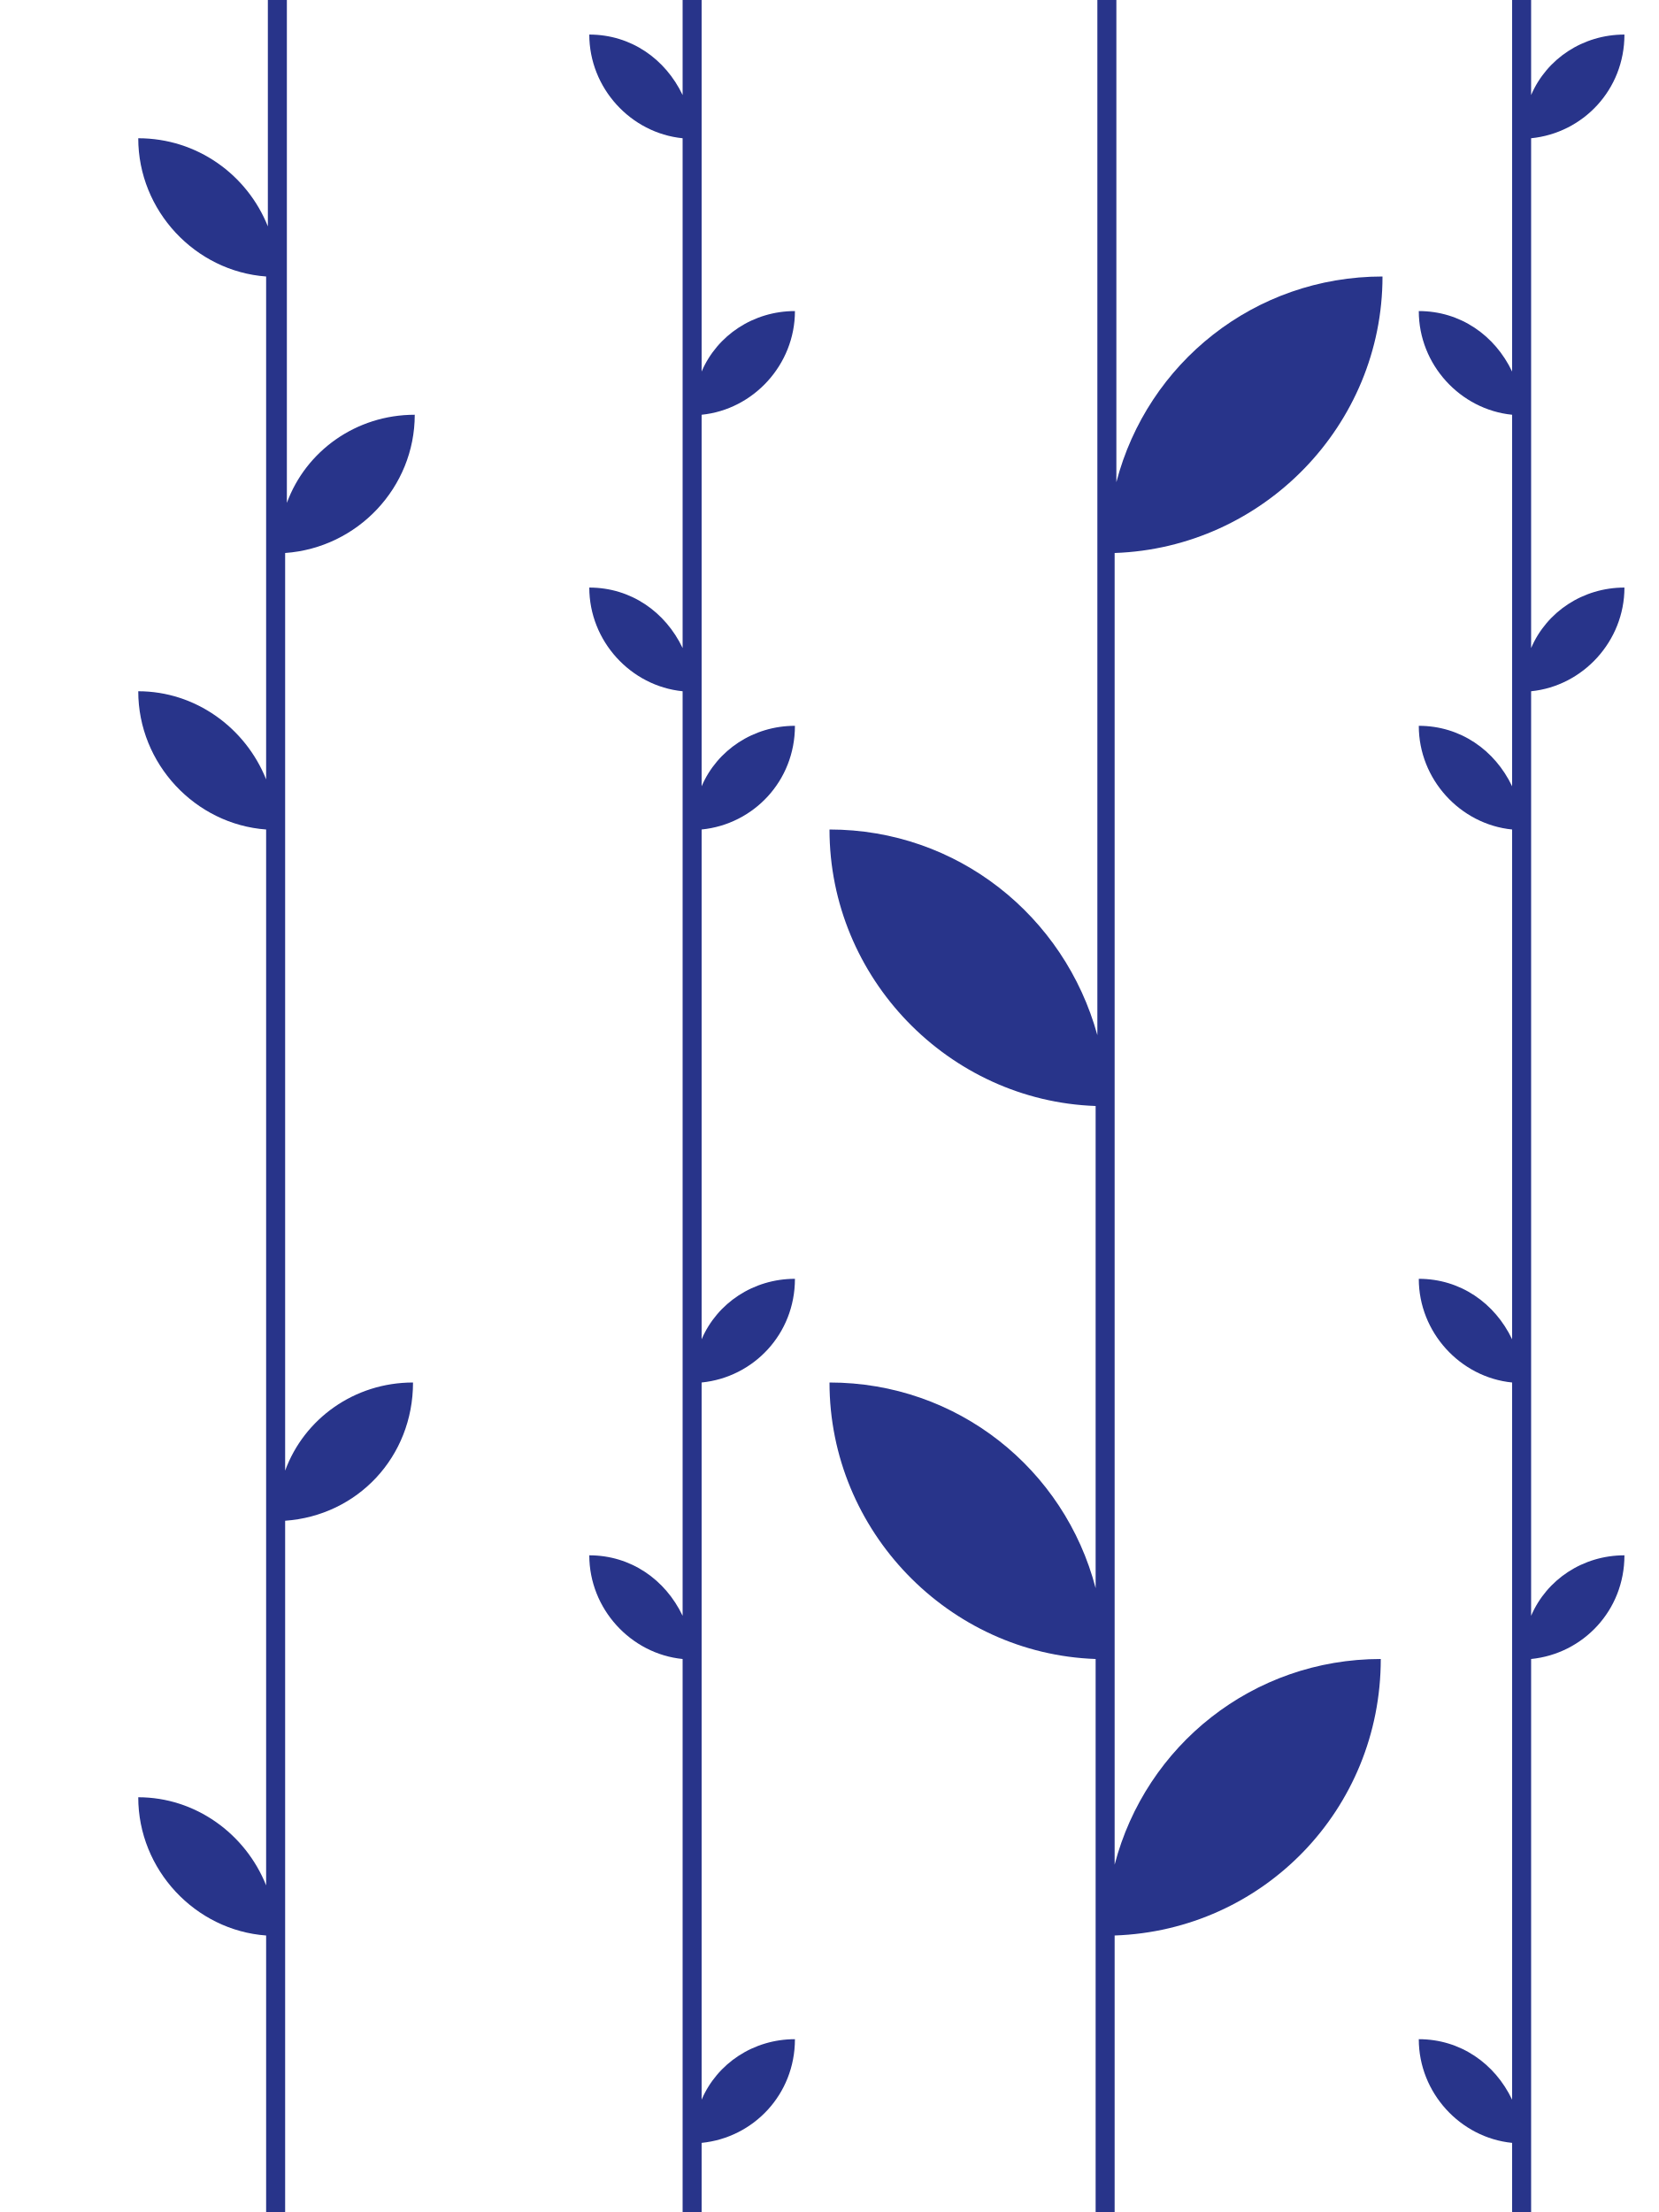
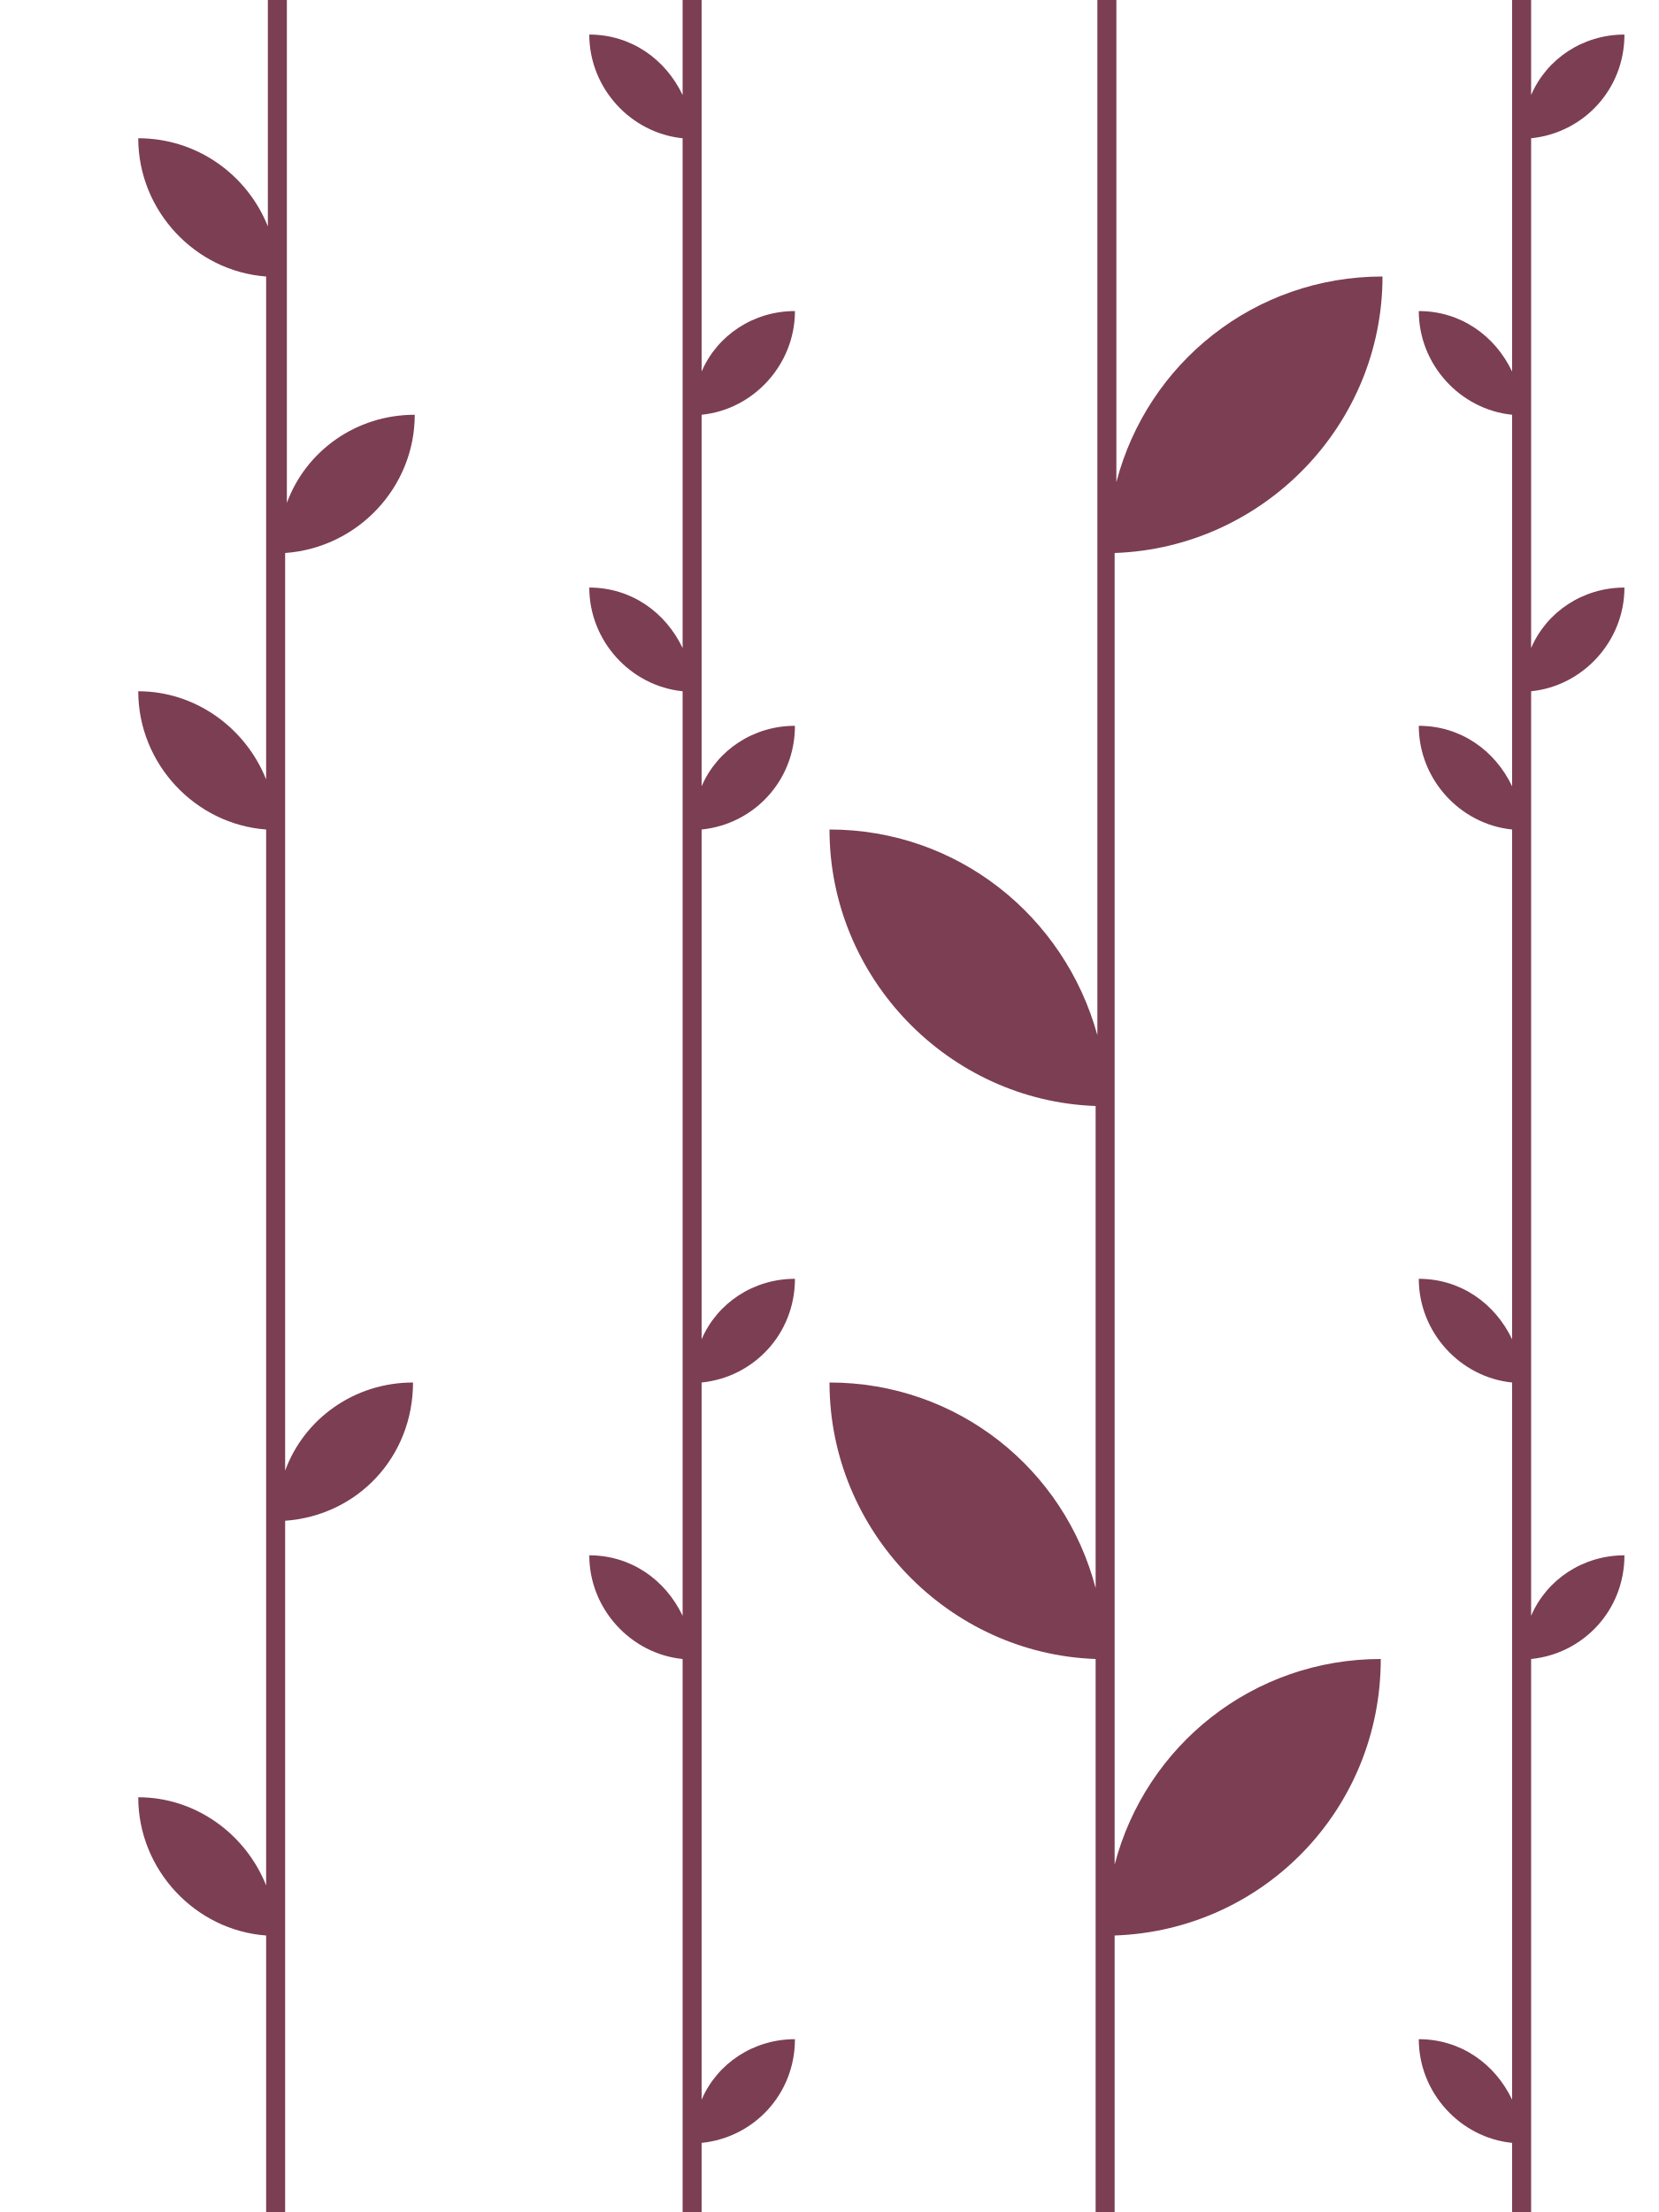
<svg xmlns="http://www.w3.org/2000/svg" version="1.1" x="0px" y="0px" viewBox="0 0 96 128" enable-background="new 0 0 96 128" xml:space="preserve">
  <g id="Layer_1">
</g>
  <g id="Layer_2" display="none">
    <g display="inline">
      <g>
        <rect x="63.4" width="1.1" height="128" />
        <path d="M48,48c0,8.8,7.2,16,16,16C64,55.2,56.8,48,48,48z" />
        <path d="M48,80c0,8.8,7.2,16,16,16C64,87.2,56.8,80,48,80z" />
        <path d="M80,16c0,8.8-7.2,16-16,16C64,23.2,71.2,16,80,16z" />
        <path d="M80,96c0,8.8-7.2,16-16,16C64,103.2,71.2,96,80,96z" />
      </g>
      <g>
        <rect x="15.4" width="1.1" height="128" />
        <path d="M24,24c0,4.4-3.6,8-8,8C16,27.6,19.6,24,24,24z" />
        <path d="M8,8c0,4.4,3.6,8,8,8C16,11.6,12.4,8,8,8z" />
        <path d="M8,40c0,4.4,3.6,8,8,8C16,43.6,12.4,40,8,40z" />
        <path d="M8,104c0,4.4,3.6,8,8,8C16,107.6,12.4,104,8,104z" />
        <path d="M24,80c0,4.4-3.6,8-8,8C16,83.6,19.6,80,24,80z" />
      </g>
      <g>
        <rect x="39.4" width="1.1" height="128" />
        <path d="M46,42c0,3.3-2.7,6-6,6C40,44.7,42.7,42,46,42z" />
        <path d="M46,18c0,3.3-2.7,6-6,6C40,20.7,42.7,18,46,18z" />
        <path d="M34,34c0,3.3,2.7,6,6,6C40,36.7,37.3,34,34,34z" />
        <path d="M34,90c0,3.3,2.7,6,6,6C40,92.7,37.3,90,34,90z" />
        <path d="M34,2c0,3.3,2.7,6,6,6C40,4.7,37.3,2,34,2z" />
        <path d="M46,74c0,3.3-2.7,6-6,6C40,76.7,42.7,74,46,74z" />
        <path d="M46,118c0,3.3-2.7,6-6,6C40,120.7,42.7,118,46,118z" />
      </g>
      <g>
        <rect x="87.4" width="1.1" height="128" />
        <path d="M82,42c0,3.3,2.7,6,6,6C88,44.7,85.3,42,82,42z" />
        <path d="M82,18c0,3.3,2.7,6,6,6C88,20.7,85.3,18,82,18z" />
        <path d="M94,34c0,3.3-2.7,6-6,6C88,36.7,90.7,34,94,34z" />
        <path d="M94,90c0,3.3-2.7,6-6,6C88,92.7,90.7,90,94,90z" />
        <path d="M94,2c0,3.3-2.7,6-6,6C88,4.7,90.7,2,94,2z" />
        <path d="M82,74c0,3.3,2.7,6,6,6C88,76.7,85.3,74,82,74z" />
        <path d="M82,118c0,3.3,2.7,6,6,6C88,120.7,85.3,118,82,118z" />
      </g>
      <rect x="0" fill="none" width="96" height="128" />
    </g>
  </g>
  <g id="Layer_4">
    <g>
-       <path fill="#28348a" d="M80,16c-7.4,0-13.6,5-15.4,11.9V0h-1.1v59.9C61.6,53,55.4,48,48,48c0,8.6,6.9,15.7,15.4,16v27.9    C61.6,85,55.4,80,48,80c0,8.6,6.9,15.7,15.4,16v32h1.1v-16c8.6-0.3,15.4-7.3,15.4-16c-7.4,0-13.6,5-15.4,11.9V32    C73.1,31.7,80,24.6,80,16z" />
-       <path fill="#28348a" d="M24,24c-3.4,0-6.3,2.1-7.4,5.1V0h-1.1v13.1C14.3,10.1,11.4,8,8,8c0,4.2,3.3,7.7,7.4,8v29.1    c-1.2-3-4.1-5.1-7.4-5.1c0,4.2,3.3,7.7,7.4,8v61.1c-1.2-3-4.1-5.1-7.4-5.1c0,4.2,3.3,7.7,7.4,8v16h1.1V88c4.2-0.3,7.4-3.7,7.4-8    c-3.4,0-6.3,2.1-7.4,5.1V32C20.7,31.7,24,28.2,24,24z" />
-       <path fill="#28348a" d="M46,18c-2.4,0-4.5,1.4-5.4,3.5V0h-1.1v5.5c-1-2.1-3-3.5-5.4-3.5c0,3.1,2.4,5.7,5.4,6v29.5    c-1-2.1-3-3.5-5.4-3.5c0,3.1,2.4,5.7,5.4,6v53.5c-1-2.1-3-3.5-5.4-3.5c0,3.1,2.4,5.7,5.4,6v32h1.1v-4c3-0.3,5.4-2.8,5.4-6    c-2.4,0-4.5,1.4-5.4,3.5V80c3-0.3,5.4-2.8,5.4-6c-2.4,0-4.5,1.4-5.4,3.5V48c3-0.3,5.4-2.8,5.4-6c-2.4,0-4.5,1.4-5.4,3.5V24    C43.6,23.7,46,21.1,46,18z" />
-       <path fill="#28348a" d="M94,34c-2.4,0-4.5,1.4-5.4,3.5V8c3-0.3,5.4-2.8,5.4-6c-2.4,0-4.5,1.4-5.4,3.5V0h-1.1v21.5    c-1-2.1-3-3.5-5.4-3.5c0,3.1,2.4,5.7,5.4,6v21.5c-1-2.1-3-3.5-5.4-3.5c0,3.1,2.4,5.7,5.4,6v29.5c-1-2.1-3-3.5-5.4-3.5    c0,3.1,2.4,5.7,5.4,6v41.5c-1-2.1-3-3.5-5.4-3.5c0,3.1,2.4,5.7,5.4,6v4h1.1V96c3-0.3,5.4-2.8,5.4-6c-2.4,0-4.5,1.4-5.4,3.5V40    C91.6,39.7,94,37.1,94,34z" />
+       <path fill="#7c3e52" d="M80,16c-7.4,0-13.6,5-15.4,11.9V0h-1.1v59.9C61.6,53,55.4,48,48,48c0,8.6,6.9,15.7,15.4,16v27.9    C61.6,85,55.4,80,48,80c0,8.6,6.9,15.7,15.4,16v32h1.1v-16c8.6-0.3,15.4-7.3,15.4-16c-7.4,0-13.6,5-15.4,11.9V32    C73.1,31.7,80,24.6,80,16z" />
+       <path fill="#7c3e52" d="M24,24c-3.4,0-6.3,2.1-7.4,5.1V0h-1.1v13.1C14.3,10.1,11.4,8,8,8c0,4.2,3.3,7.7,7.4,8v29.1    c-1.2-3-4.1-5.1-7.4-5.1c0,4.2,3.3,7.7,7.4,8v61.1c-1.2-3-4.1-5.1-7.4-5.1c0,4.2,3.3,7.7,7.4,8v16h1.1V88c4.2-0.3,7.4-3.7,7.4-8    c-3.4,0-6.3,2.1-7.4,5.1V32C20.7,31.7,24,28.2,24,24z" />
+       <path fill="#7c3e52" d="M46,18c-2.4,0-4.5,1.4-5.4,3.5V0h-1.1v5.5c-1-2.1-3-3.5-5.4-3.5c0,3.1,2.4,5.7,5.4,6v29.5    c-1-2.1-3-3.5-5.4-3.5c0,3.1,2.4,5.7,5.4,6v53.5c-1-2.1-3-3.5-5.4-3.5c0,3.1,2.4,5.7,5.4,6v32h1.1v-4c3-0.3,5.4-2.8,5.4-6    c-2.4,0-4.5,1.4-5.4,3.5V80c3-0.3,5.4-2.8,5.4-6c-2.4,0-4.5,1.4-5.4,3.5V48c3-0.3,5.4-2.8,5.4-6c-2.4,0-4.5,1.4-5.4,3.5V24    C43.6,23.7,46,21.1,46,18z" />
+       <path fill="#7c3e52" d="M94,34c-2.4,0-4.5,1.4-5.4,3.5V8c3-0.3,5.4-2.8,5.4-6c-2.4,0-4.5,1.4-5.4,3.5V0h-1.1v21.5    c-1-2.1-3-3.5-5.4-3.5c0,3.1,2.4,5.7,5.4,6v21.5c-1-2.1-3-3.5-5.4-3.5c0,3.1,2.4,5.7,5.4,6v29.5c-1-2.1-3-3.5-5.4-3.5    c0,3.1,2.4,5.7,5.4,6v41.5c-1-2.1-3-3.5-5.4-3.5c0,3.1,2.4,5.7,5.4,6v4h1.1V96c3-0.3,5.4-2.8,5.4-6c-2.4,0-4.5,1.4-5.4,3.5V40    C91.6,39.7,94,37.1,94,34z" />
    </g>
  </g>
  <g id="Layer_3">
</g>
</svg>
